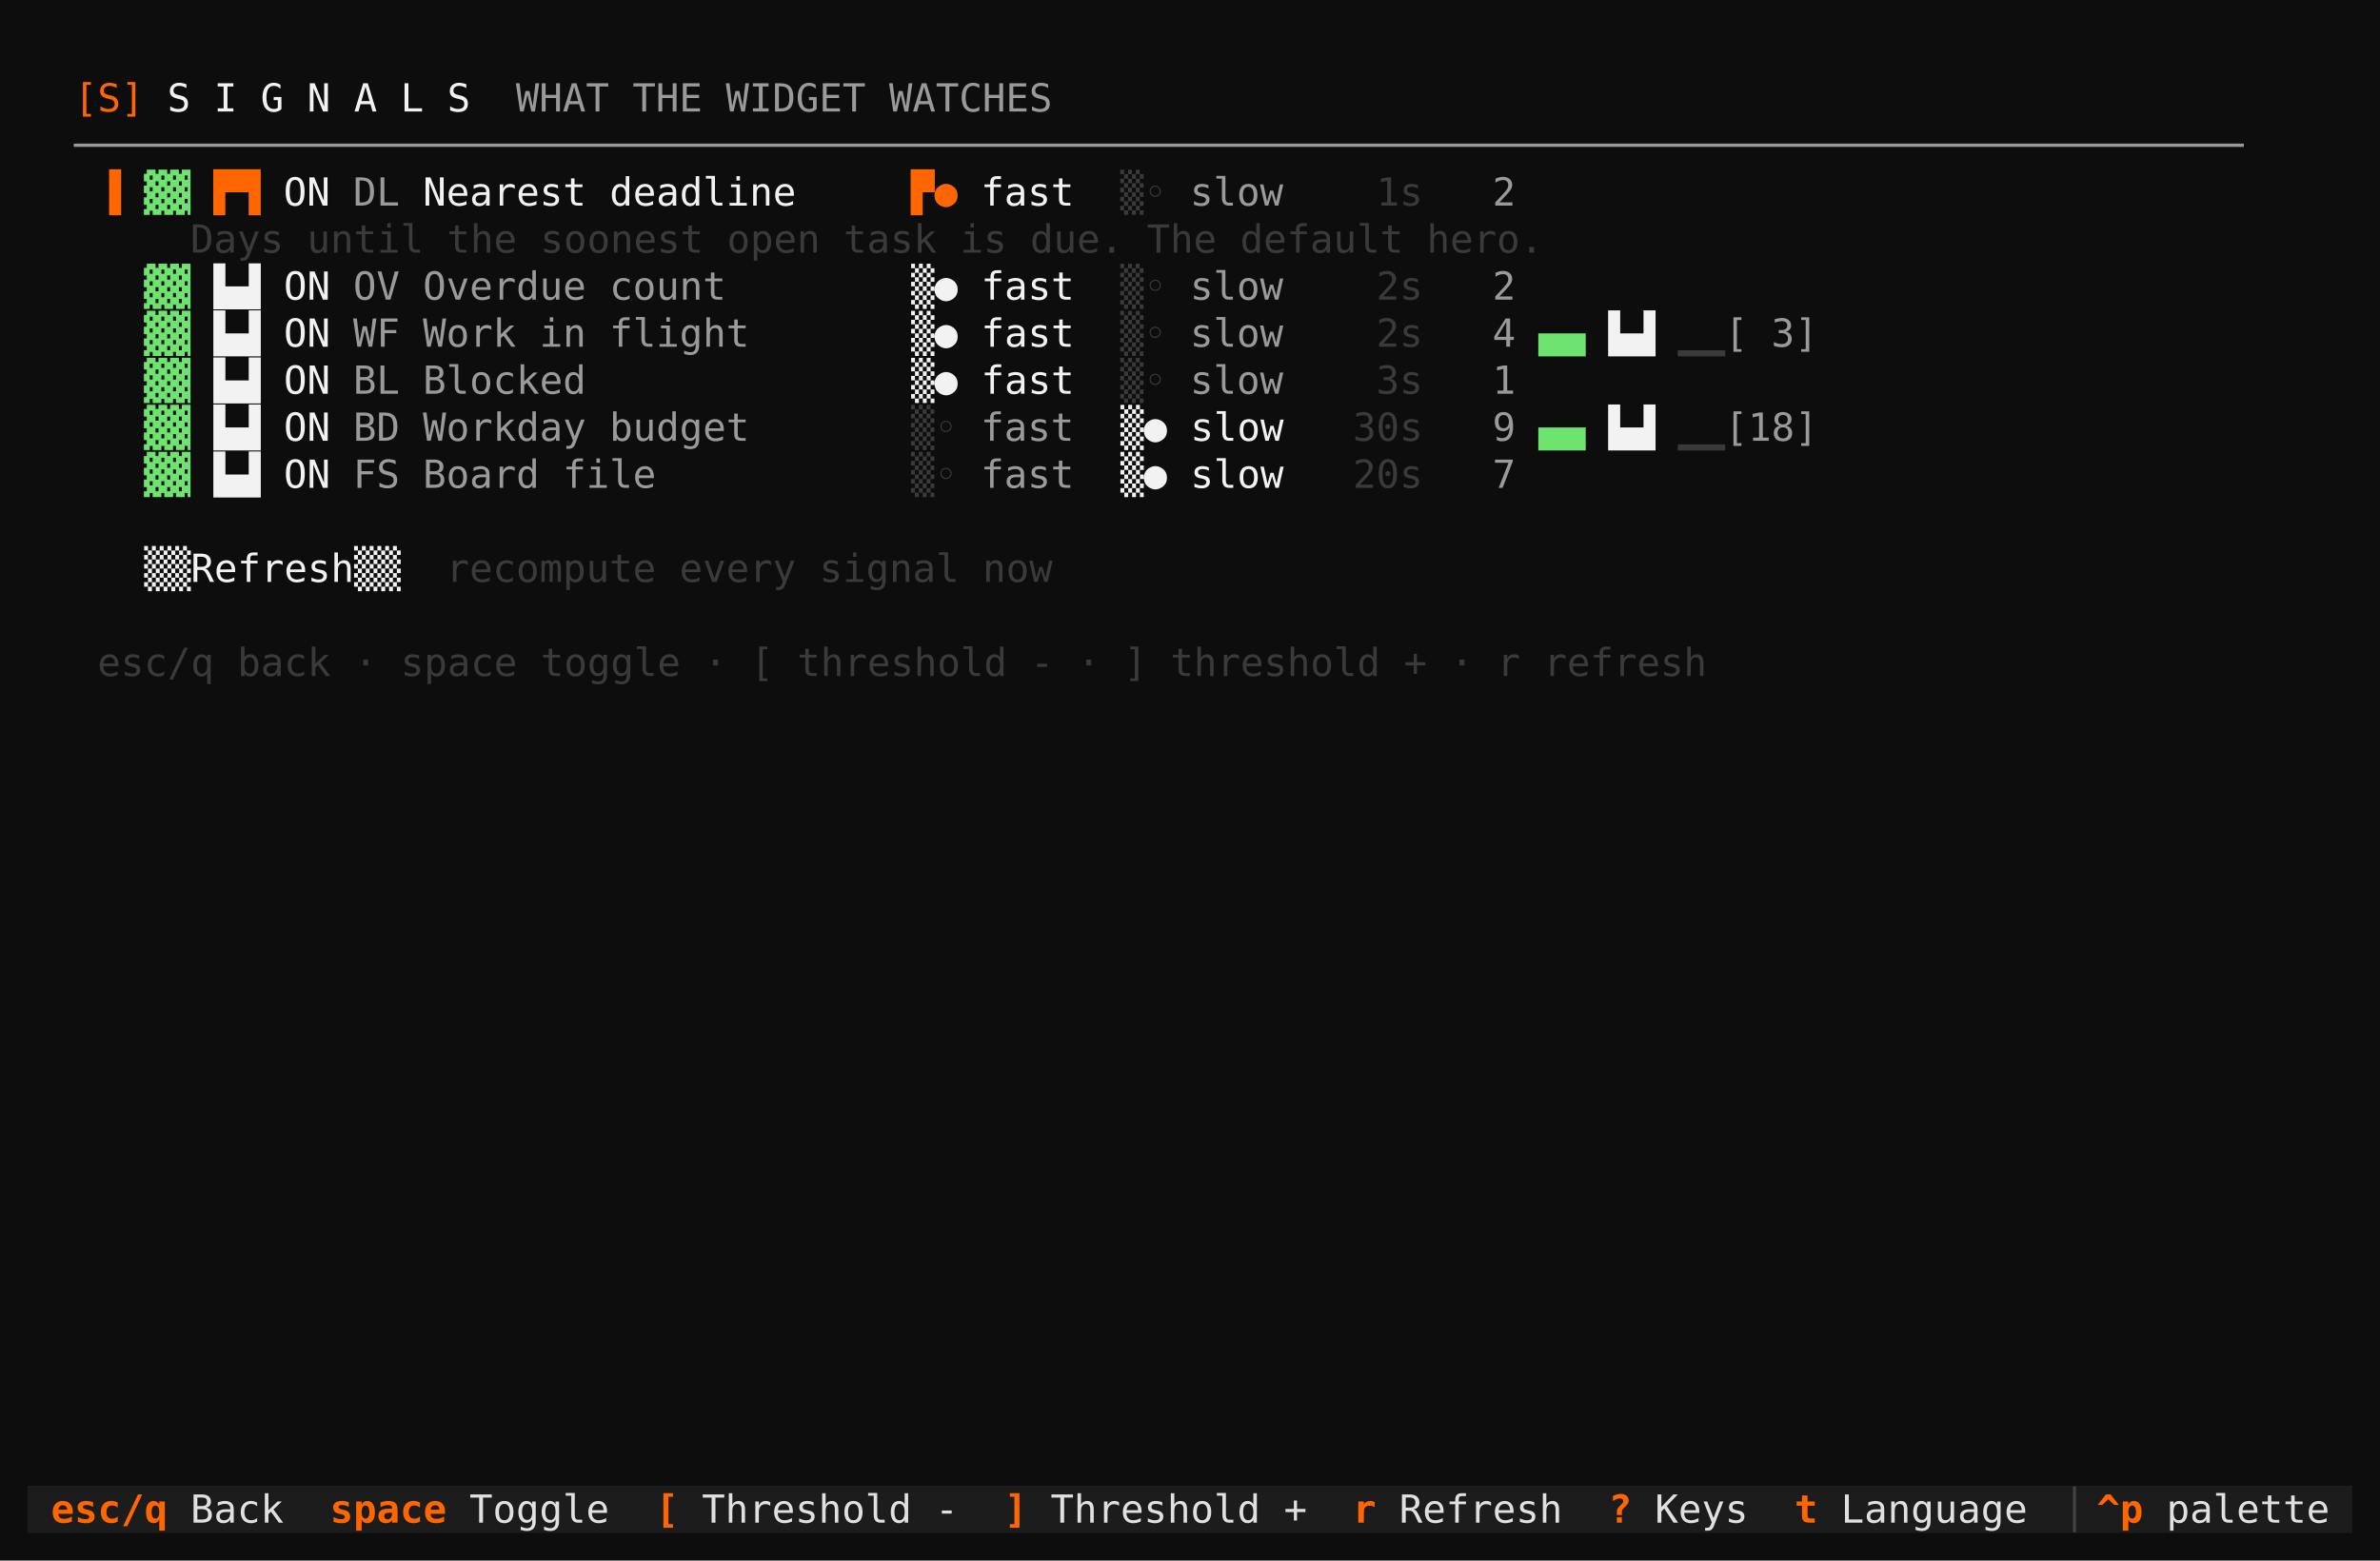
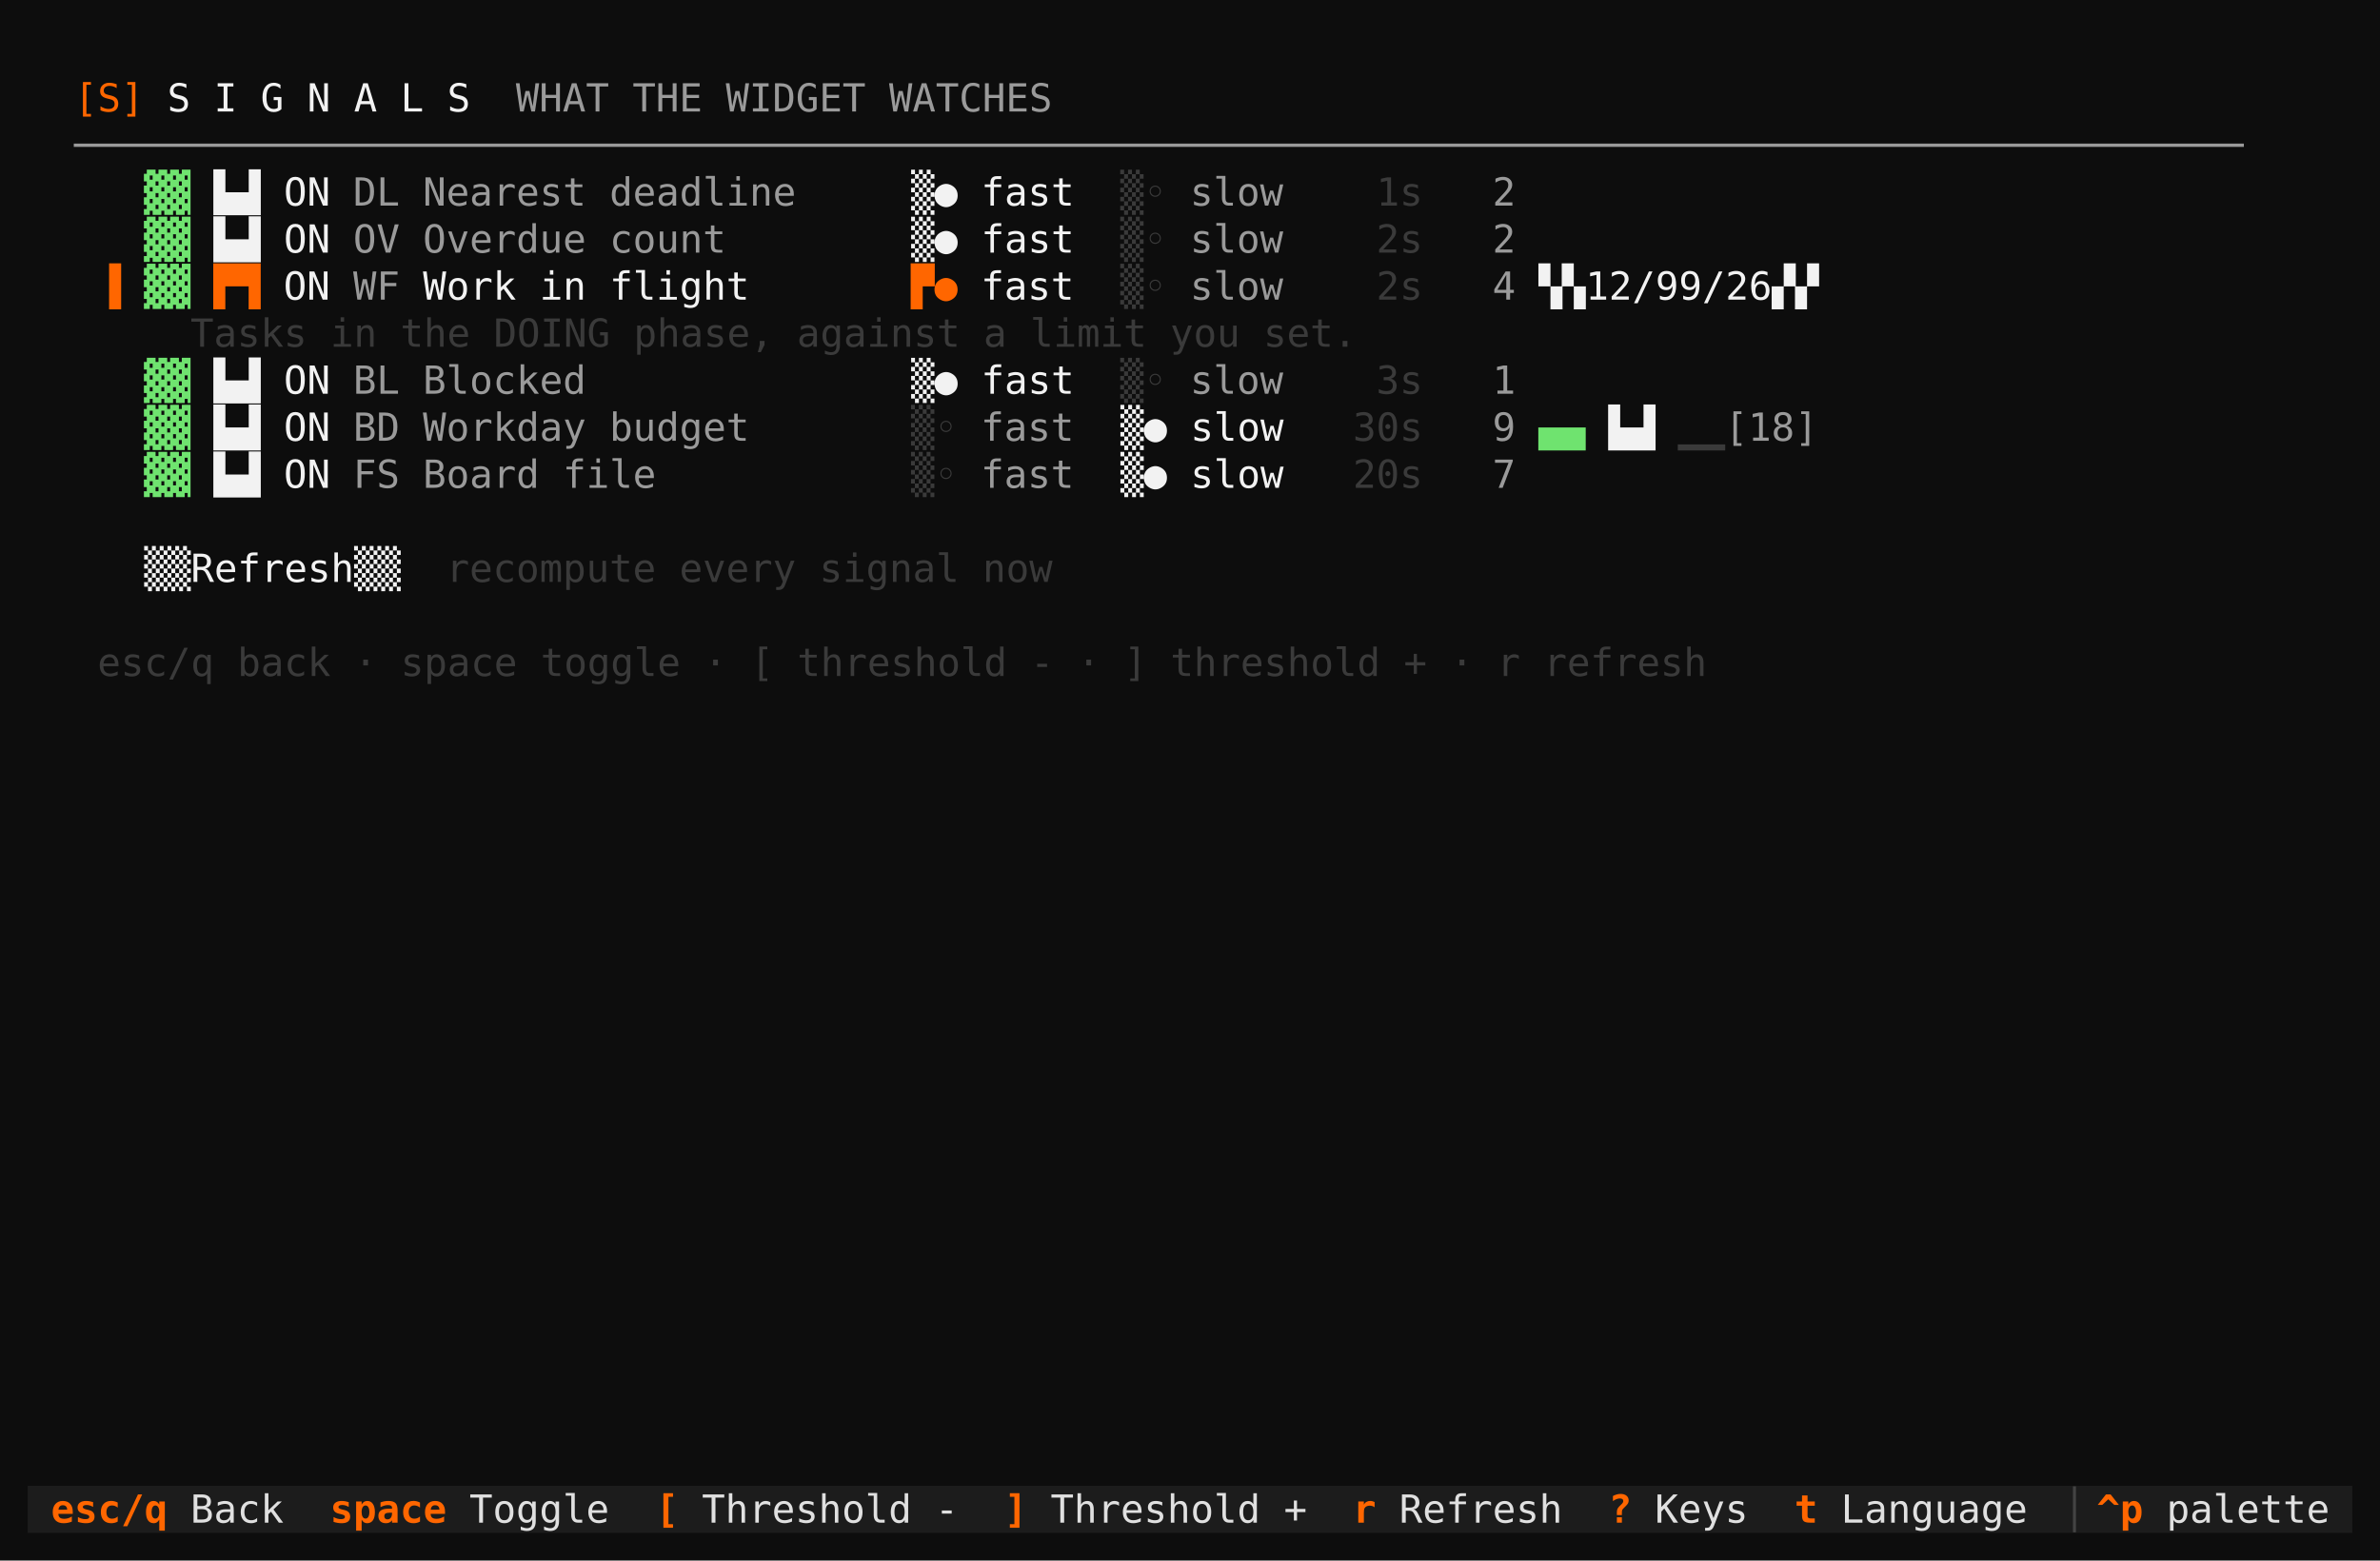
<svg xmlns="http://www.w3.org/2000/svg" viewBox="0 0 860.0 564.0" role="img" aria-label="taskboard - corgi - K5 invalid">
  <rect width="860.0" height="564.0" fill="#0d0d0d" />
  <g font-family="ui-monospace,SFMono-Regular,'DejaVu Sans Mono','Cascadia Mono',Menlo,Consolas,'Liberation Mono',monospace" font-size="14.0" xml:space="preserve" style="white-space:pre;font-variant-ligatures:none">
    <text x="26.8" y="40.3" fill="#ff6600">[S]</text>
    <text x="52.0" y="40.3" fill="#f2f2f2"> S I G N A L S  </text>
    <text x="186.4" y="40.3" fill="#9a9a9a">WHAT THE WIDGET WATCHES</text>
    <text x="26.8" y="57.3" fill="#9a9a9a">─────────────────────────────────────────────────────────────────────────────────────────────</text>
-     <text x="35.2" y="74.3" fill="#ff6600">▐</text>
    <text x="52.0" y="74.3" fill="#6fe36f">▓▓</text>
-     <text x="77.2" y="74.3" fill="#ff6600">▛▜</text>
-     <text x="94.0" y="74.3" fill="#f2f2f2"> ON </text>
+     <text x="68.8" y="74.3" fill="#f2f2f2"> ▙▟ ON </text>
    <text x="127.6" y="74.3" fill="#9a9a9a">DL</text>
-     <text x="144.4" y="74.3" fill="#f2f2f2"> Nearest deadline     </text>
-     <text x="329.2" y="74.3" fill="#ff6600">▛●</text>
-     <text x="346.0" y="74.3" fill="#f2f2f2"> fast  </text>
+     <text x="152.8" y="74.3" fill="#9a9a9a">Nearest deadline    </text>
+     <text x="320.8" y="74.3" fill="#f2f2f2"> ▒● fast  </text>
    <text x="404.8" y="74.3" fill="#3a3a3a">▒◦</text>
    <text x="430.0" y="74.3" fill="#9a9a9a">slow</text>
    <text x="472.0" y="74.3" fill="#3a3a3a">   1s</text>
    <text x="522.4" y="74.3" fill="#9a9a9a">  2</text>
-     <text x="68.8" y="91.3" fill="#3a3a3a">Days until the soonest open task is due. The default hero.</text>
+     <text x="52.0" y="91.3" fill="#6fe36f">▓▓</text>
+     <text x="68.8" y="91.3" fill="#f2f2f2"> ▙▟ ON </text>
+     <text x="127.6" y="91.3" fill="#9a9a9a">OV</text>
+     <text x="152.8" y="91.3" fill="#9a9a9a">Overdue count       </text>
+     <text x="320.8" y="91.3" fill="#f2f2f2"> ▒● fast  </text>
+     <text x="404.8" y="91.3" fill="#3a3a3a">▒◦</text>
+     <text x="430.0" y="91.3" fill="#9a9a9a">slow</text>
+     <text x="472.0" y="91.3" fill="#3a3a3a">   2s</text>
+     <text x="522.4" y="91.3" fill="#9a9a9a">  2</text>
+     <text x="35.2" y="108.3" fill="#ff6600">▐</text>
    <text x="52.0" y="108.3" fill="#6fe36f">▓▓</text>
-     <text x="68.8" y="108.3" fill="#f2f2f2"> ▙▟ ON </text>
-     <text x="127.6" y="108.3" fill="#9a9a9a">OV</text>
-     <text x="152.8" y="108.3" fill="#9a9a9a">Overdue count       </text>
-     <text x="320.8" y="108.3" fill="#f2f2f2"> ▒● fast  </text>
+     <text x="77.2" y="108.3" fill="#ff6600">▛▜</text>
+     <text x="94.0" y="108.3" fill="#f2f2f2"> ON </text>
+     <text x="127.6" y="108.3" fill="#9a9a9a">WF</text>
+     <text x="144.4" y="108.3" fill="#f2f2f2"> Work in flight       </text>
+     <text x="329.2" y="108.3" fill="#ff6600">▛●</text>
+     <text x="346.0" y="108.3" fill="#f2f2f2"> fast  </text>
    <text x="404.8" y="108.3" fill="#3a3a3a">▒◦</text>
    <text x="430.0" y="108.3" fill="#9a9a9a">slow</text>
    <text x="472.0" y="108.3" fill="#3a3a3a">   2s</text>
-     <text x="522.4" y="108.3" fill="#9a9a9a">  2</text>
-     <text x="52.0" y="125.3" fill="#6fe36f">▓▓</text>
-     <text x="68.8" y="125.3" fill="#f2f2f2"> ▙▟ ON </text>
-     <text x="127.6" y="125.3" fill="#9a9a9a">WF</text>
-     <text x="152.8" y="125.3" fill="#9a9a9a">Work in flight      </text>
-     <text x="320.8" y="125.3" fill="#f2f2f2"> ▒● fast  </text>
-     <text x="404.8" y="125.3" fill="#3a3a3a">▒◦</text>
-     <text x="430.0" y="125.3" fill="#9a9a9a">slow</text>
-     <text x="472.0" y="125.3" fill="#3a3a3a">   2s</text>
-     <text x="522.4" y="125.3" fill="#9a9a9a">  4</text>
-     <text x="556.0" y="125.3" fill="#6fe36f">▄▄</text>
-     <text x="572.8" y="125.3" fill="#f2f2f2"> ▙▟ </text>
-     <text x="606.4" y="125.3" fill="#3a3a3a">▁▁</text>
-     <text x="623.2" y="125.3" fill="#9a9a9a">[ 3]</text>
+     <text x="522.4" y="108.3" fill="#9a9a9a">  4</text>
+     <text x="547.6" y="108.3" fill="#f2f2f2"> ▚▚12/99/26▞▞</text>
+     <text x="68.8" y="125.3" fill="#3a3a3a">Tasks in the DOING phase, against a limit you set.</text>
    <text x="52.0" y="142.3" fill="#6fe36f">▓▓</text>
    <text x="68.8" y="142.3" fill="#f2f2f2"> ▙▟ ON </text>
    <text x="127.6" y="142.3" fill="#9a9a9a">BL</text>
    <text x="152.8" y="142.3" fill="#9a9a9a">Blocked             </text>
    <text x="320.8" y="142.3" fill="#f2f2f2"> ▒● fast  </text>
    <text x="404.8" y="142.3" fill="#3a3a3a">▒◦</text>
    <text x="430.0" y="142.3" fill="#9a9a9a">slow</text>
    <text x="472.0" y="142.3" fill="#3a3a3a">   3s</text>
    <text x="522.4" y="142.3" fill="#9a9a9a">  1</text>
    <text x="52.0" y="159.3" fill="#6fe36f">▓▓</text>
    <text x="68.8" y="159.3" fill="#f2f2f2"> ▙▟ ON </text>
    <text x="127.6" y="159.3" fill="#9a9a9a">BD</text>
    <text x="152.8" y="159.3" fill="#9a9a9a">Workday budget      </text>
    <text x="329.2" y="159.3" fill="#3a3a3a">▒◦</text>
    <text x="354.4" y="159.3" fill="#9a9a9a">fast</text>
    <text x="388.0" y="159.3" fill="#f2f2f2">  ▒● slow </text>
    <text x="472.0" y="159.3" fill="#3a3a3a">  30s</text>
    <text x="522.4" y="159.3" fill="#9a9a9a">  9</text>
    <text x="556.0" y="159.3" fill="#6fe36f">▄▄</text>
    <text x="572.8" y="159.3" fill="#f2f2f2"> ▙▟ </text>
    <text x="606.4" y="159.3" fill="#3a3a3a">▁▁</text>
    <text x="623.2" y="159.3" fill="#9a9a9a">[18]</text>
    <text x="52.0" y="176.3" fill="#6fe36f">▓▓</text>
    <text x="68.8" y="176.3" fill="#f2f2f2"> ▙▟ ON </text>
    <text x="127.6" y="176.3" fill="#9a9a9a">FS</text>
    <text x="152.8" y="176.3" fill="#9a9a9a">Board file          </text>
    <text x="329.2" y="176.3" fill="#3a3a3a">▒◦</text>
    <text x="354.4" y="176.3" fill="#9a9a9a">fast</text>
    <text x="388.0" y="176.3" fill="#f2f2f2">  ▒● slow </text>
    <text x="472.0" y="176.3" fill="#3a3a3a">  20s</text>
    <text x="522.4" y="176.3" fill="#9a9a9a">  7</text>
    <text x="26.8" y="210.3" fill="#f2f2f2">   ▒▒Refresh▒▒  </text>
    <text x="161.2" y="210.3" fill="#3a3a3a">recompute every signal now</text>
    <text x="35.2" y="244.3" fill="#3a3a3a">esc/q back · space toggle · [ threshold - · ] threshold + · r refresh</text>
    <rect x="10.0" y="537.0" width="840.0" height="17.0" fill="#1c1c1c" />
    <text x="10.0" y="550.3" fill="#ff6600" font-weight="bold"> esc/q </text>
    <text x="68.8" y="550.3" fill="#e0e0e0">Back </text>
    <text x="110.8" y="550.3" fill="#ff6600" font-weight="bold"> space </text>
    <text x="169.6" y="550.3" fill="#e0e0e0">Toggle </text>
    <text x="228.4" y="550.3" fill="#ff6600" font-weight="bold"> [ </text>
    <text x="253.6" y="550.3" fill="#e0e0e0">Threshold - </text>
    <text x="354.4" y="550.3" fill="#ff6600" font-weight="bold"> ] </text>
    <text x="379.6" y="550.3" fill="#e0e0e0">Threshold + </text>
    <text x="480.4" y="550.3" fill="#ff6600" font-weight="bold"> r </text>
    <text x="505.6" y="550.3" fill="#e0e0e0">Refresh </text>
    <text x="572.8" y="550.3" fill="#ff6600" font-weight="bold"> ? </text>
    <text x="598.0" y="550.3" fill="#e0e0e0">Keys </text>
    <text x="640.0" y="550.3" fill="#ff6600" font-weight="bold"> t </text>
    <text x="665.2" y="550.3" fill="#e0e0e0">Language </text>
    <text x="749.2" y="550.3" fill="#434343">▏</text>
    <text x="757.6" y="550.3" fill="#ff6600" font-weight="bold">^p</text>
    <text x="774.4" y="550.3" fill="#e0e0e0"> palette</text>
  </g>
</svg>
